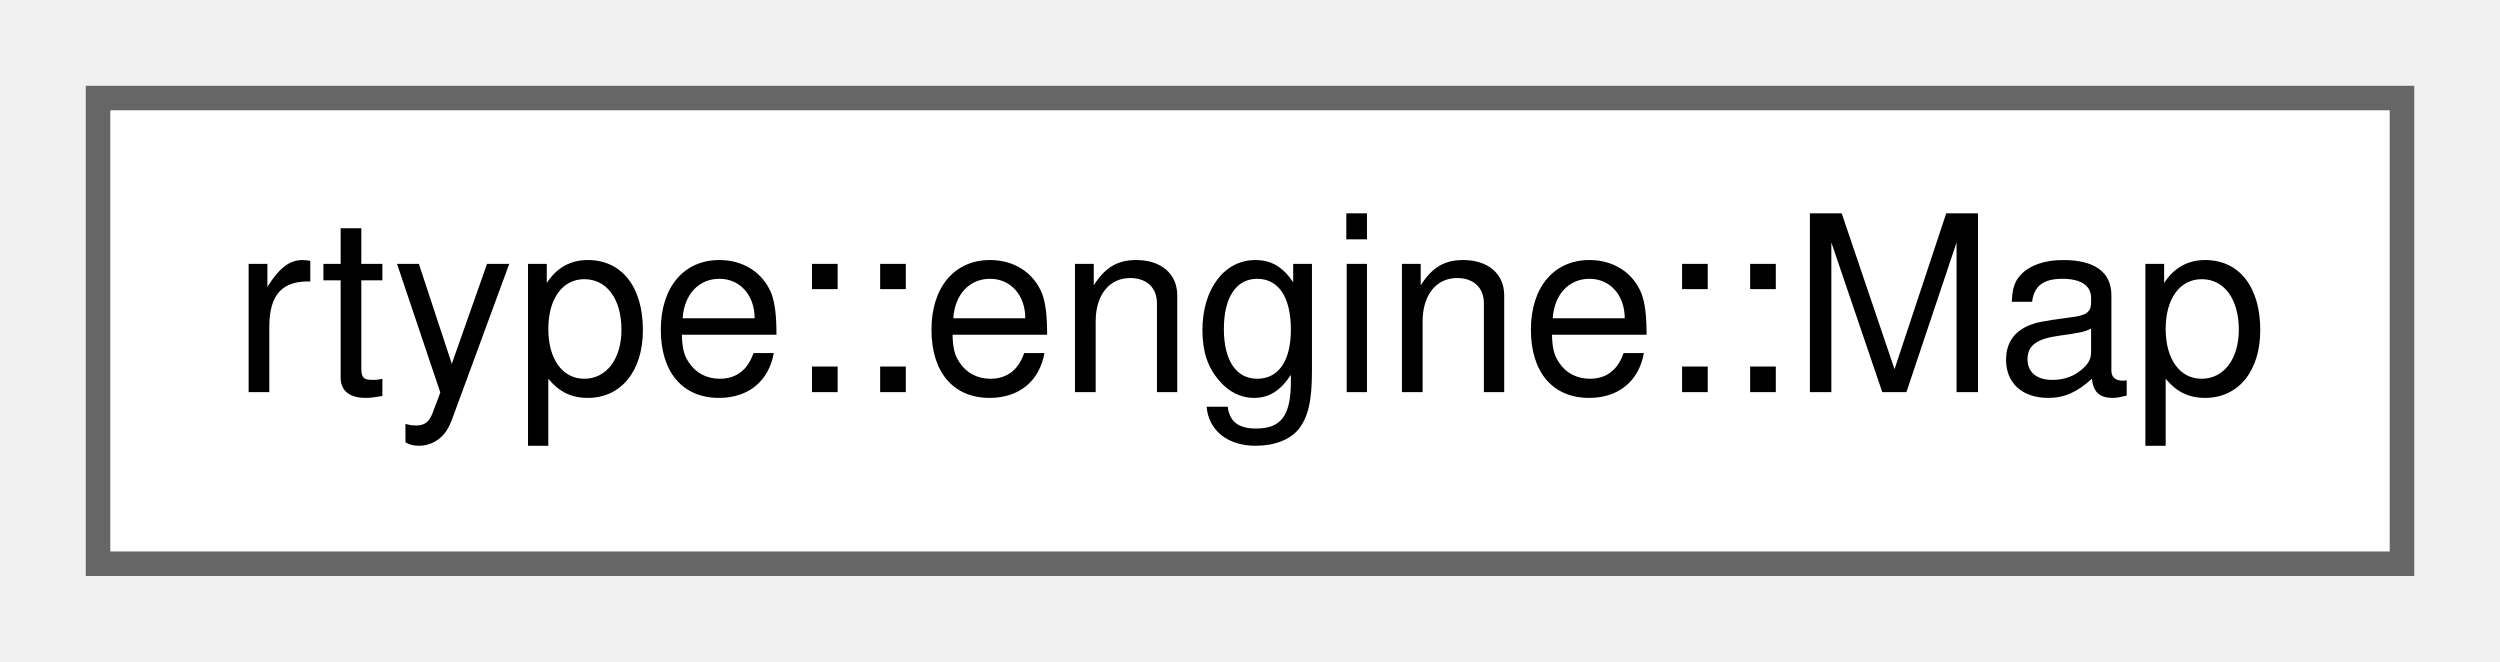
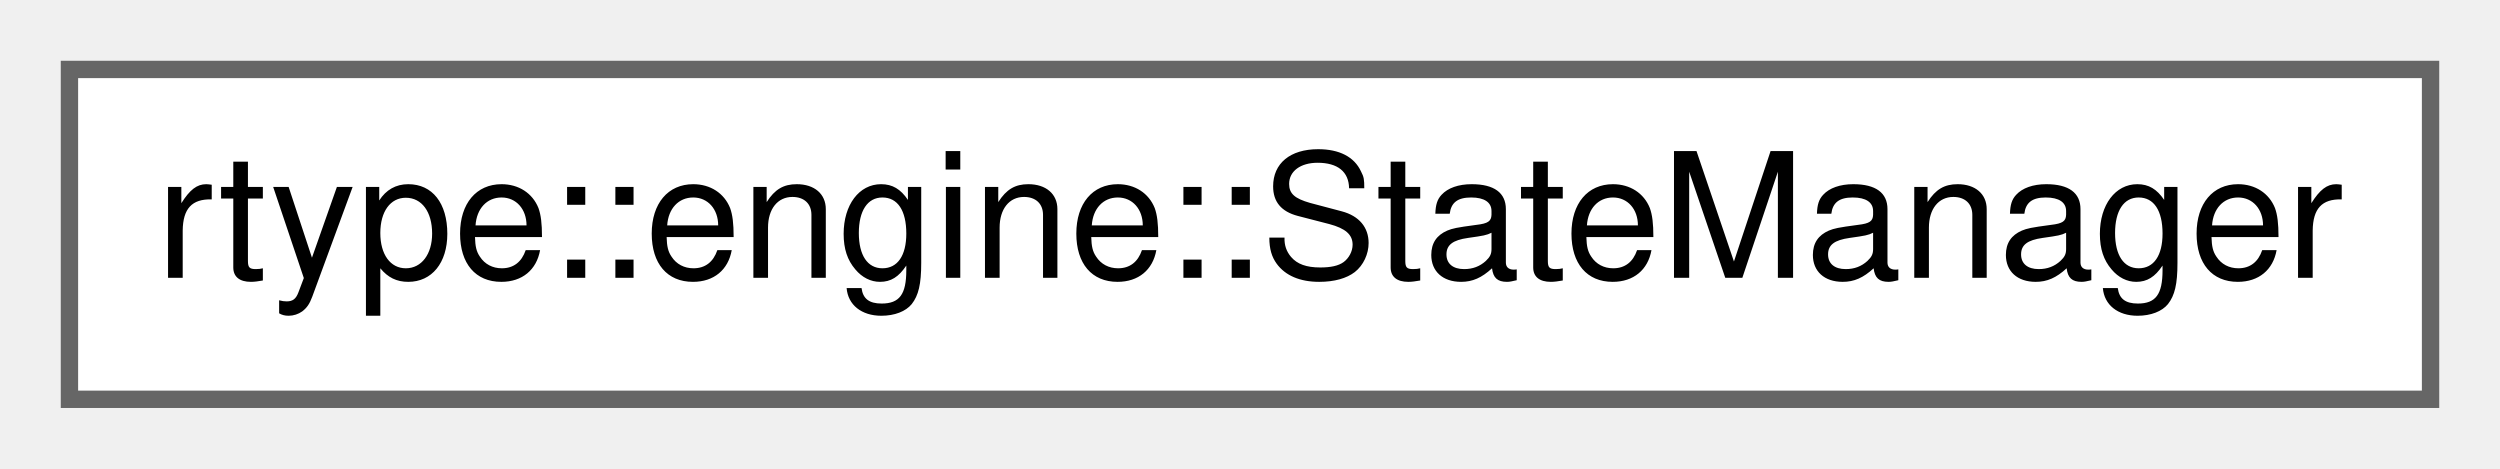
- <svg xmlns="http://www.w3.org/2000/svg" xmlns:xlink="http://www.w3.org/1999/xlink" width="102pt" height="27pt" viewBox="0.00 0.00 102.00 27.00">
+ <svg xmlns="http://www.w3.org/2000/svg" xmlns:xlink="http://www.w3.org/1999/xlink" width="144pt" height="27pt" viewBox="0.00 0.00 144.00 27.00">
  <g id="graph0" class="graph" transform="scale(1 1) rotate(0) translate(4 23)">
    <g id="node1" class="node">
      <g id="a_node1">
-         <a xlink:href="classrtype_1_1engine_1_1Map.html" target="_top" xlink:title=" ">
-           <polygon fill="white" stroke="#666666" points="94,-19 0,-19 0,0 94,0 94,-19" />
-           <text text-anchor="middle" x="47" y="-7" font-family="Helvetica,sans-Serif" font-size="10.00">rtype::engine::Map</text>
+         <a xlink:href="classrtype_1_1engine_1_1StateManager.html" target="_top" xlink:title=" ">
+           <polygon fill="white" stroke="#666666" points="136,-19 0,-19 0,0 136,0 136,-19" />
+           <text text-anchor="middle" x="68" y="-7" font-family="Helvetica,sans-Serif" font-size="10.00">rtype::engine::StateManager</text>
        </a>
      </g>
    </g>
  </g>
</svg>
